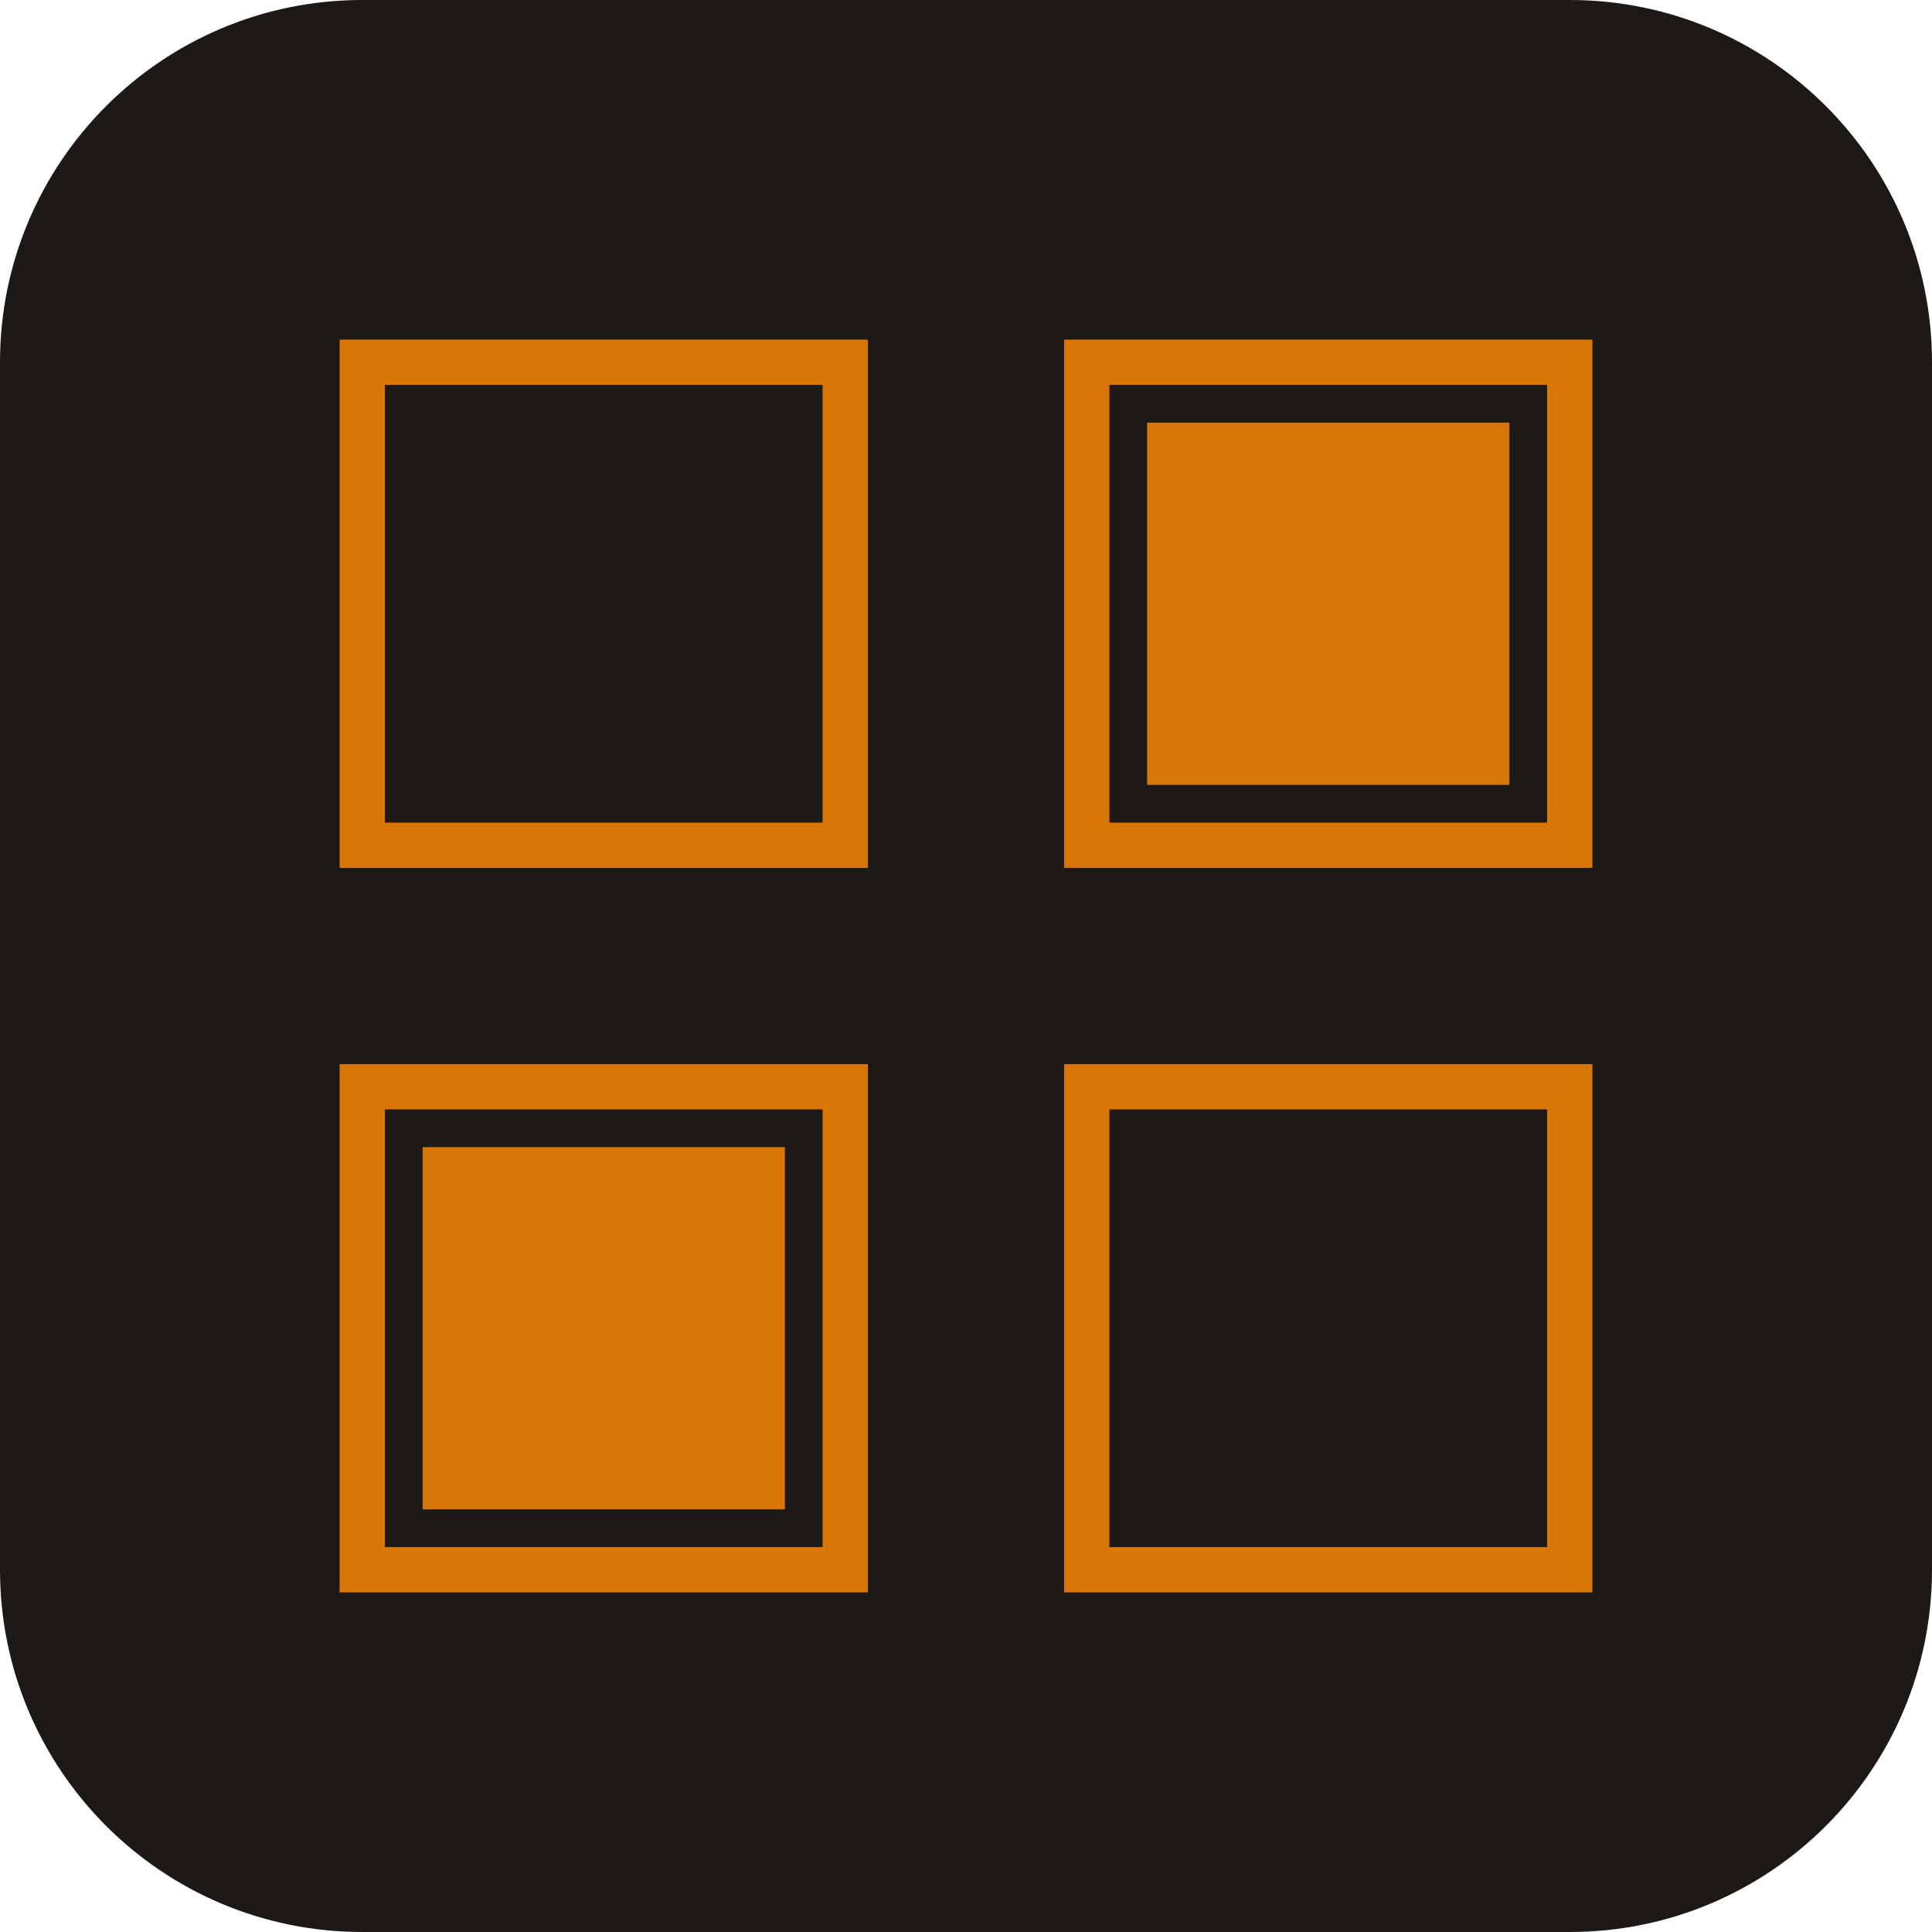
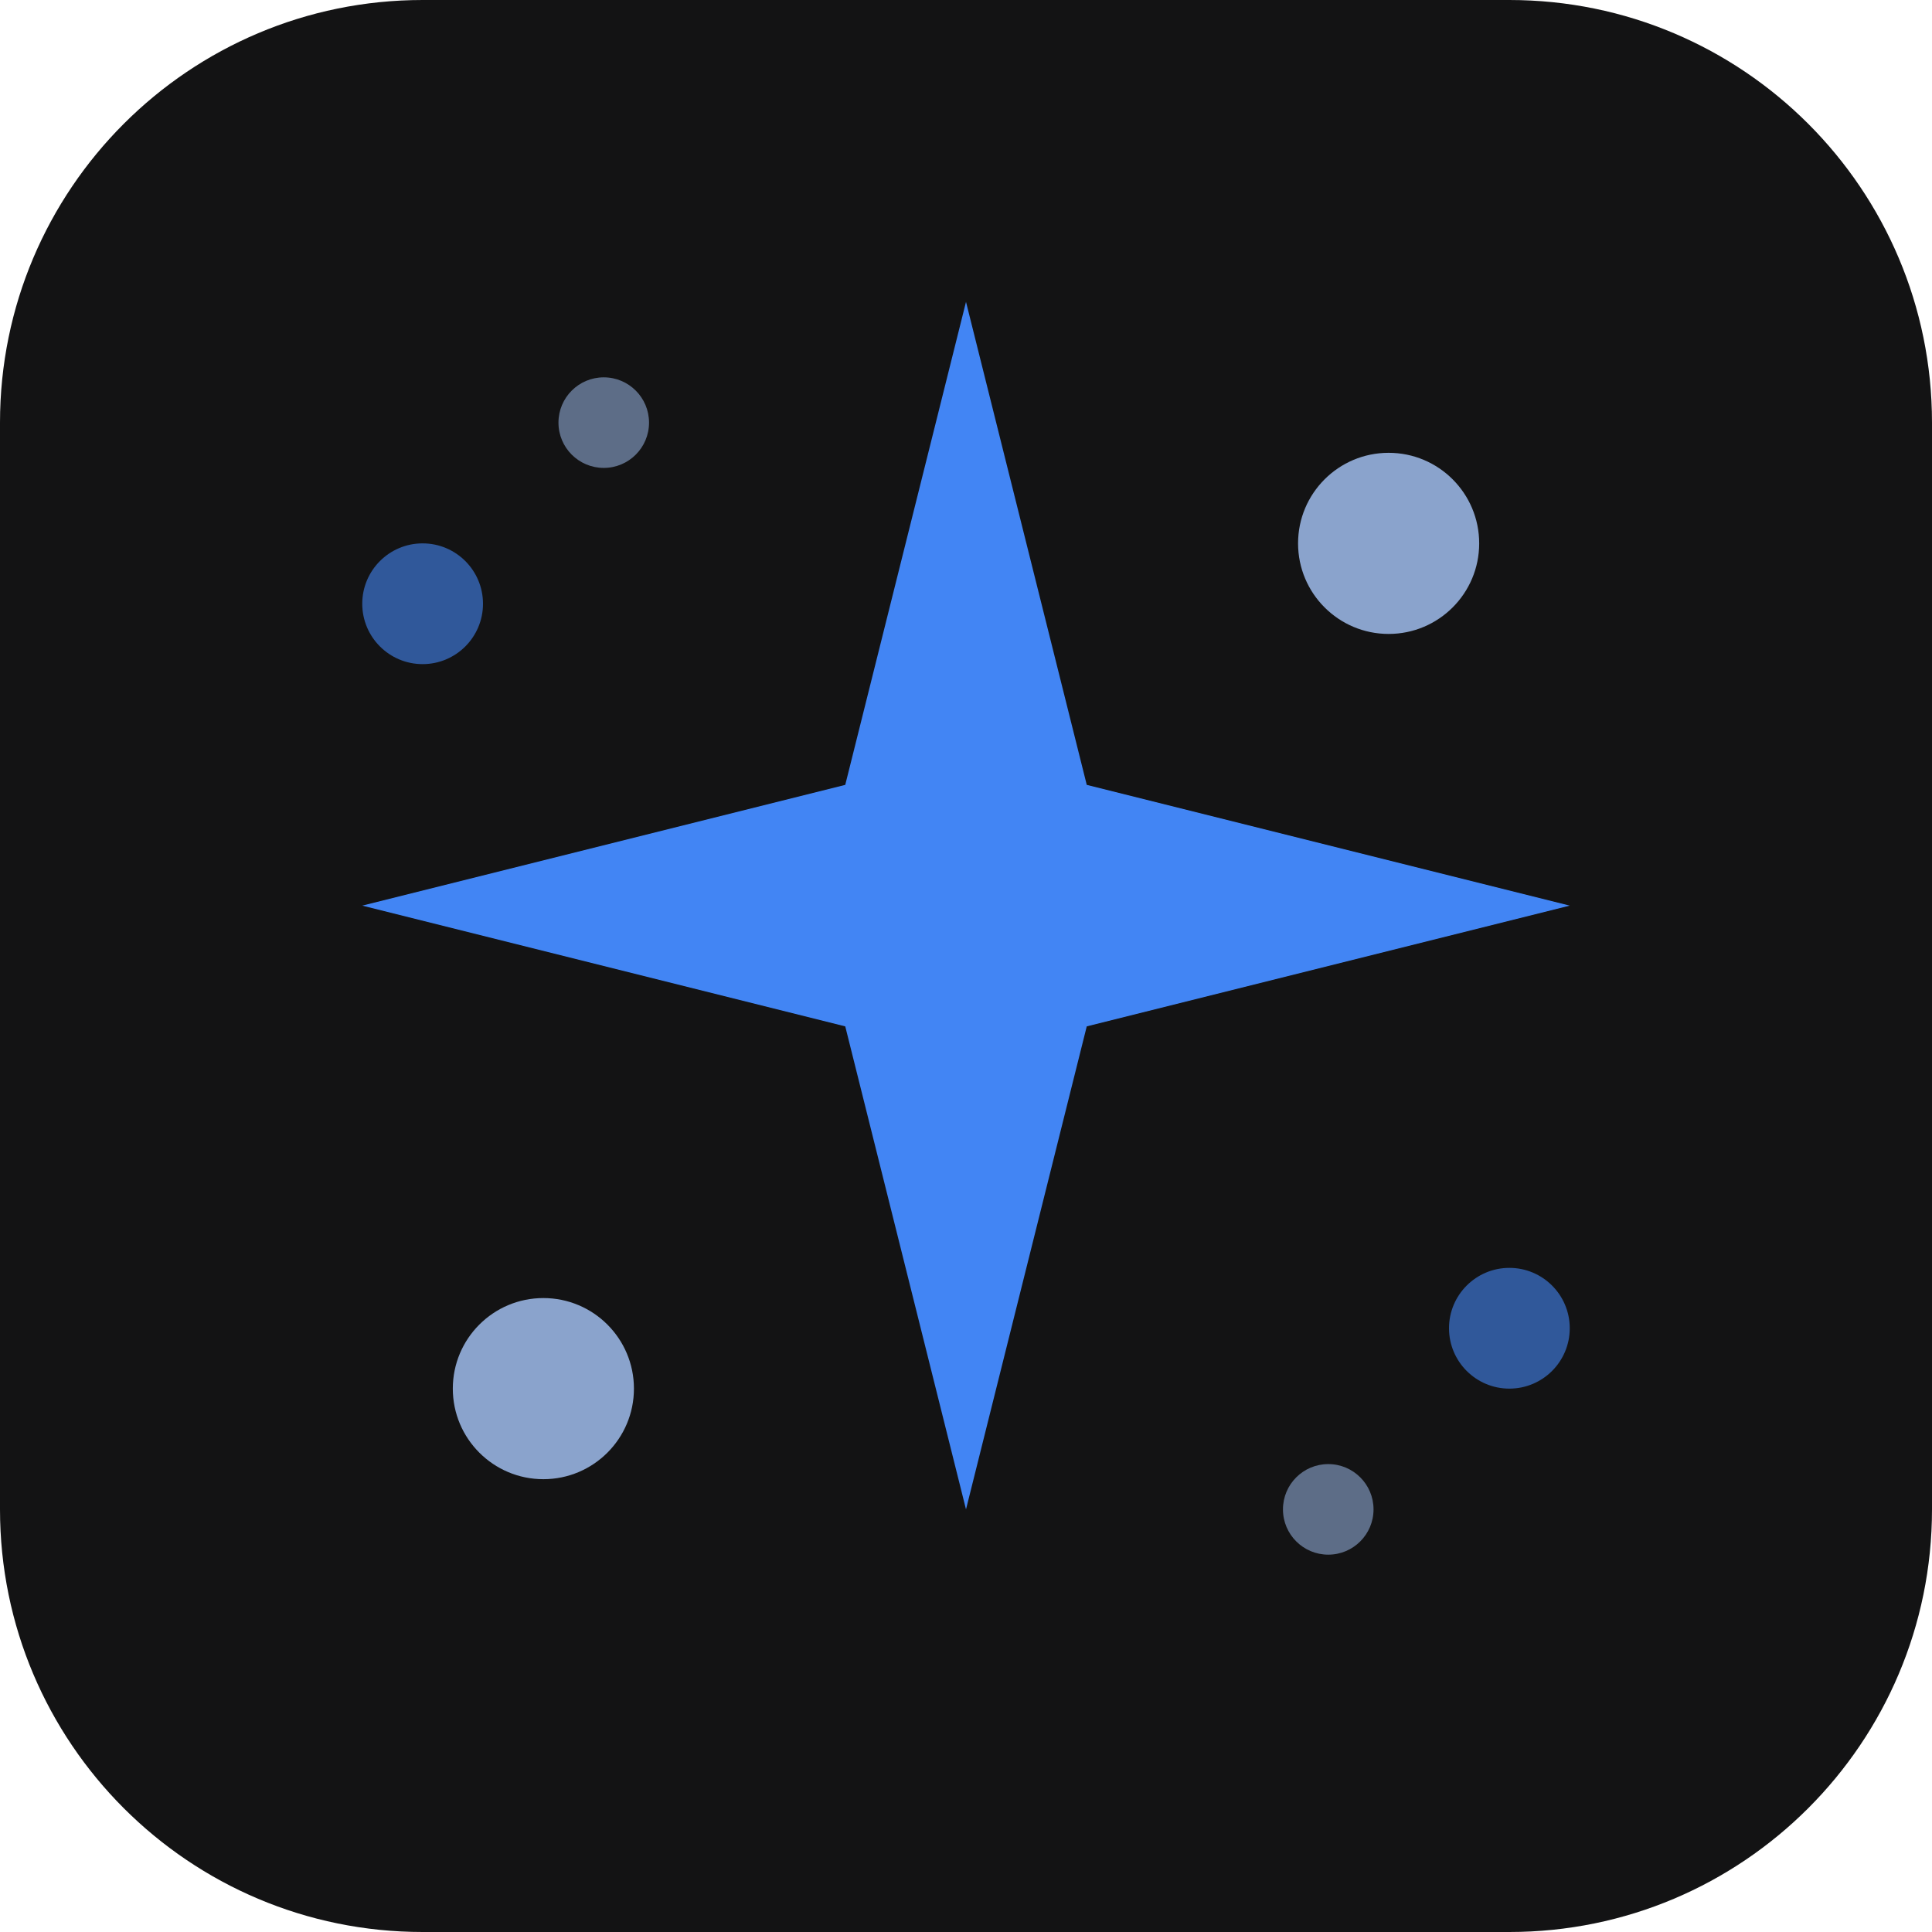
<svg xmlns="http://www.w3.org/2000/svg" width="128" height="128" viewBox="0 0 128 128" fill="none">
-   <rect width="128" height="128" rx="24" fill="#1c1917" />
-   <rect x="24" y="24" width="32" height="32" stroke="#d97706" stroke-width="3" fill="none" />
-   <rect x="72" y="24" width="32" height="32" stroke="#d97706" stroke-width="3" fill="none" />
-   <rect x="24" y="72" width="32" height="32" stroke="#d97706" stroke-width="3" fill="none" />
-   <rect x="72" y="72" width="32" height="32" stroke="#d97706" stroke-width="3" fill="none" />
-   <rect x="76" y="28" width="24" height="24" fill="#d97706" />
-   <rect x="28" y="76" width="24" height="24" fill="#d97706" />
+   <rect width="128" height="128" rx="28" fill="#131314" />
+   <path d="M64 20L72 52L104 60L72 68L64 100L56 68L24 60L56 52L64 20Z" fill="#4285f4" />
+   <circle cx="92" cy="36" r="6" fill="#a8c7fa" opacity="0.8" />
+   <circle cx="36" cy="92" r="6" fill="#a8c7fa" opacity="0.8" />
+   <circle cx="100" cy="88" r="4" fill="#4285f4" opacity="0.6" />
+   <circle cx="28" cy="40" r="4" fill="#4285f4" opacity="0.6" />
+   <circle cx="88" cy="100" r="3" fill="#a8c7fa" opacity="0.5" />
+   <circle cx="40" cy="28" r="3" fill="#a8c7fa" opacity="0.5" />
</svg>
